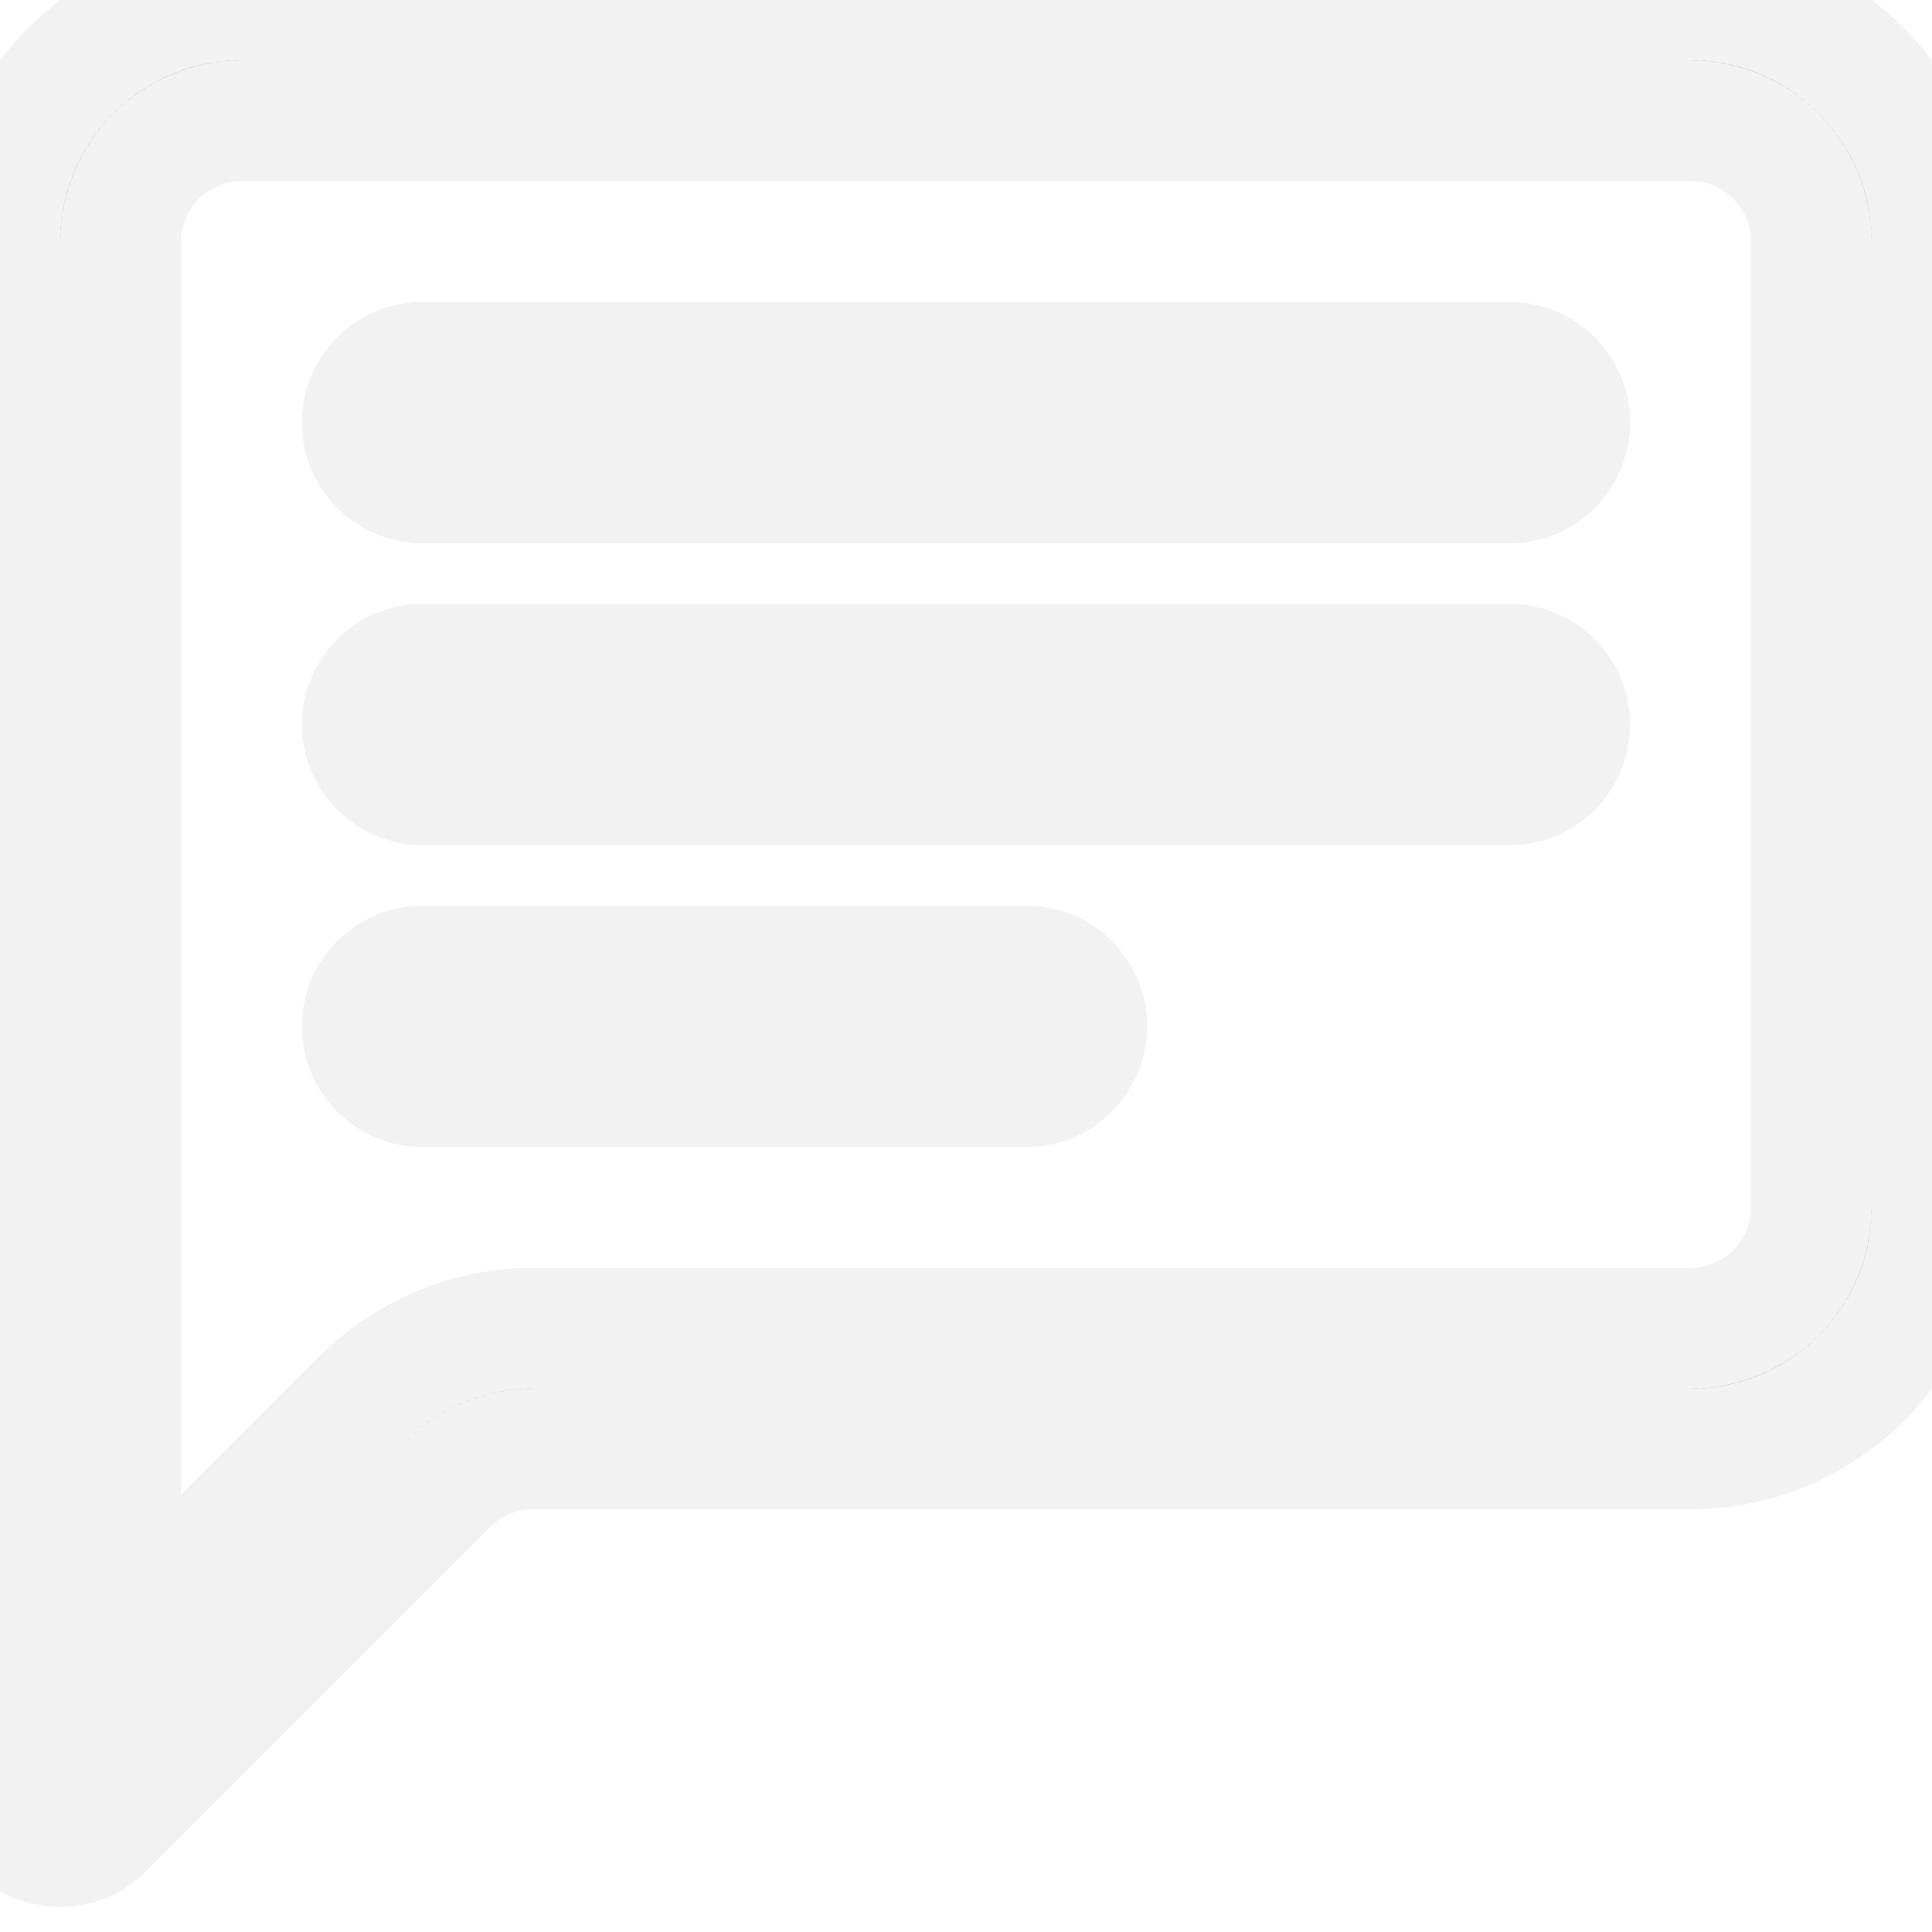
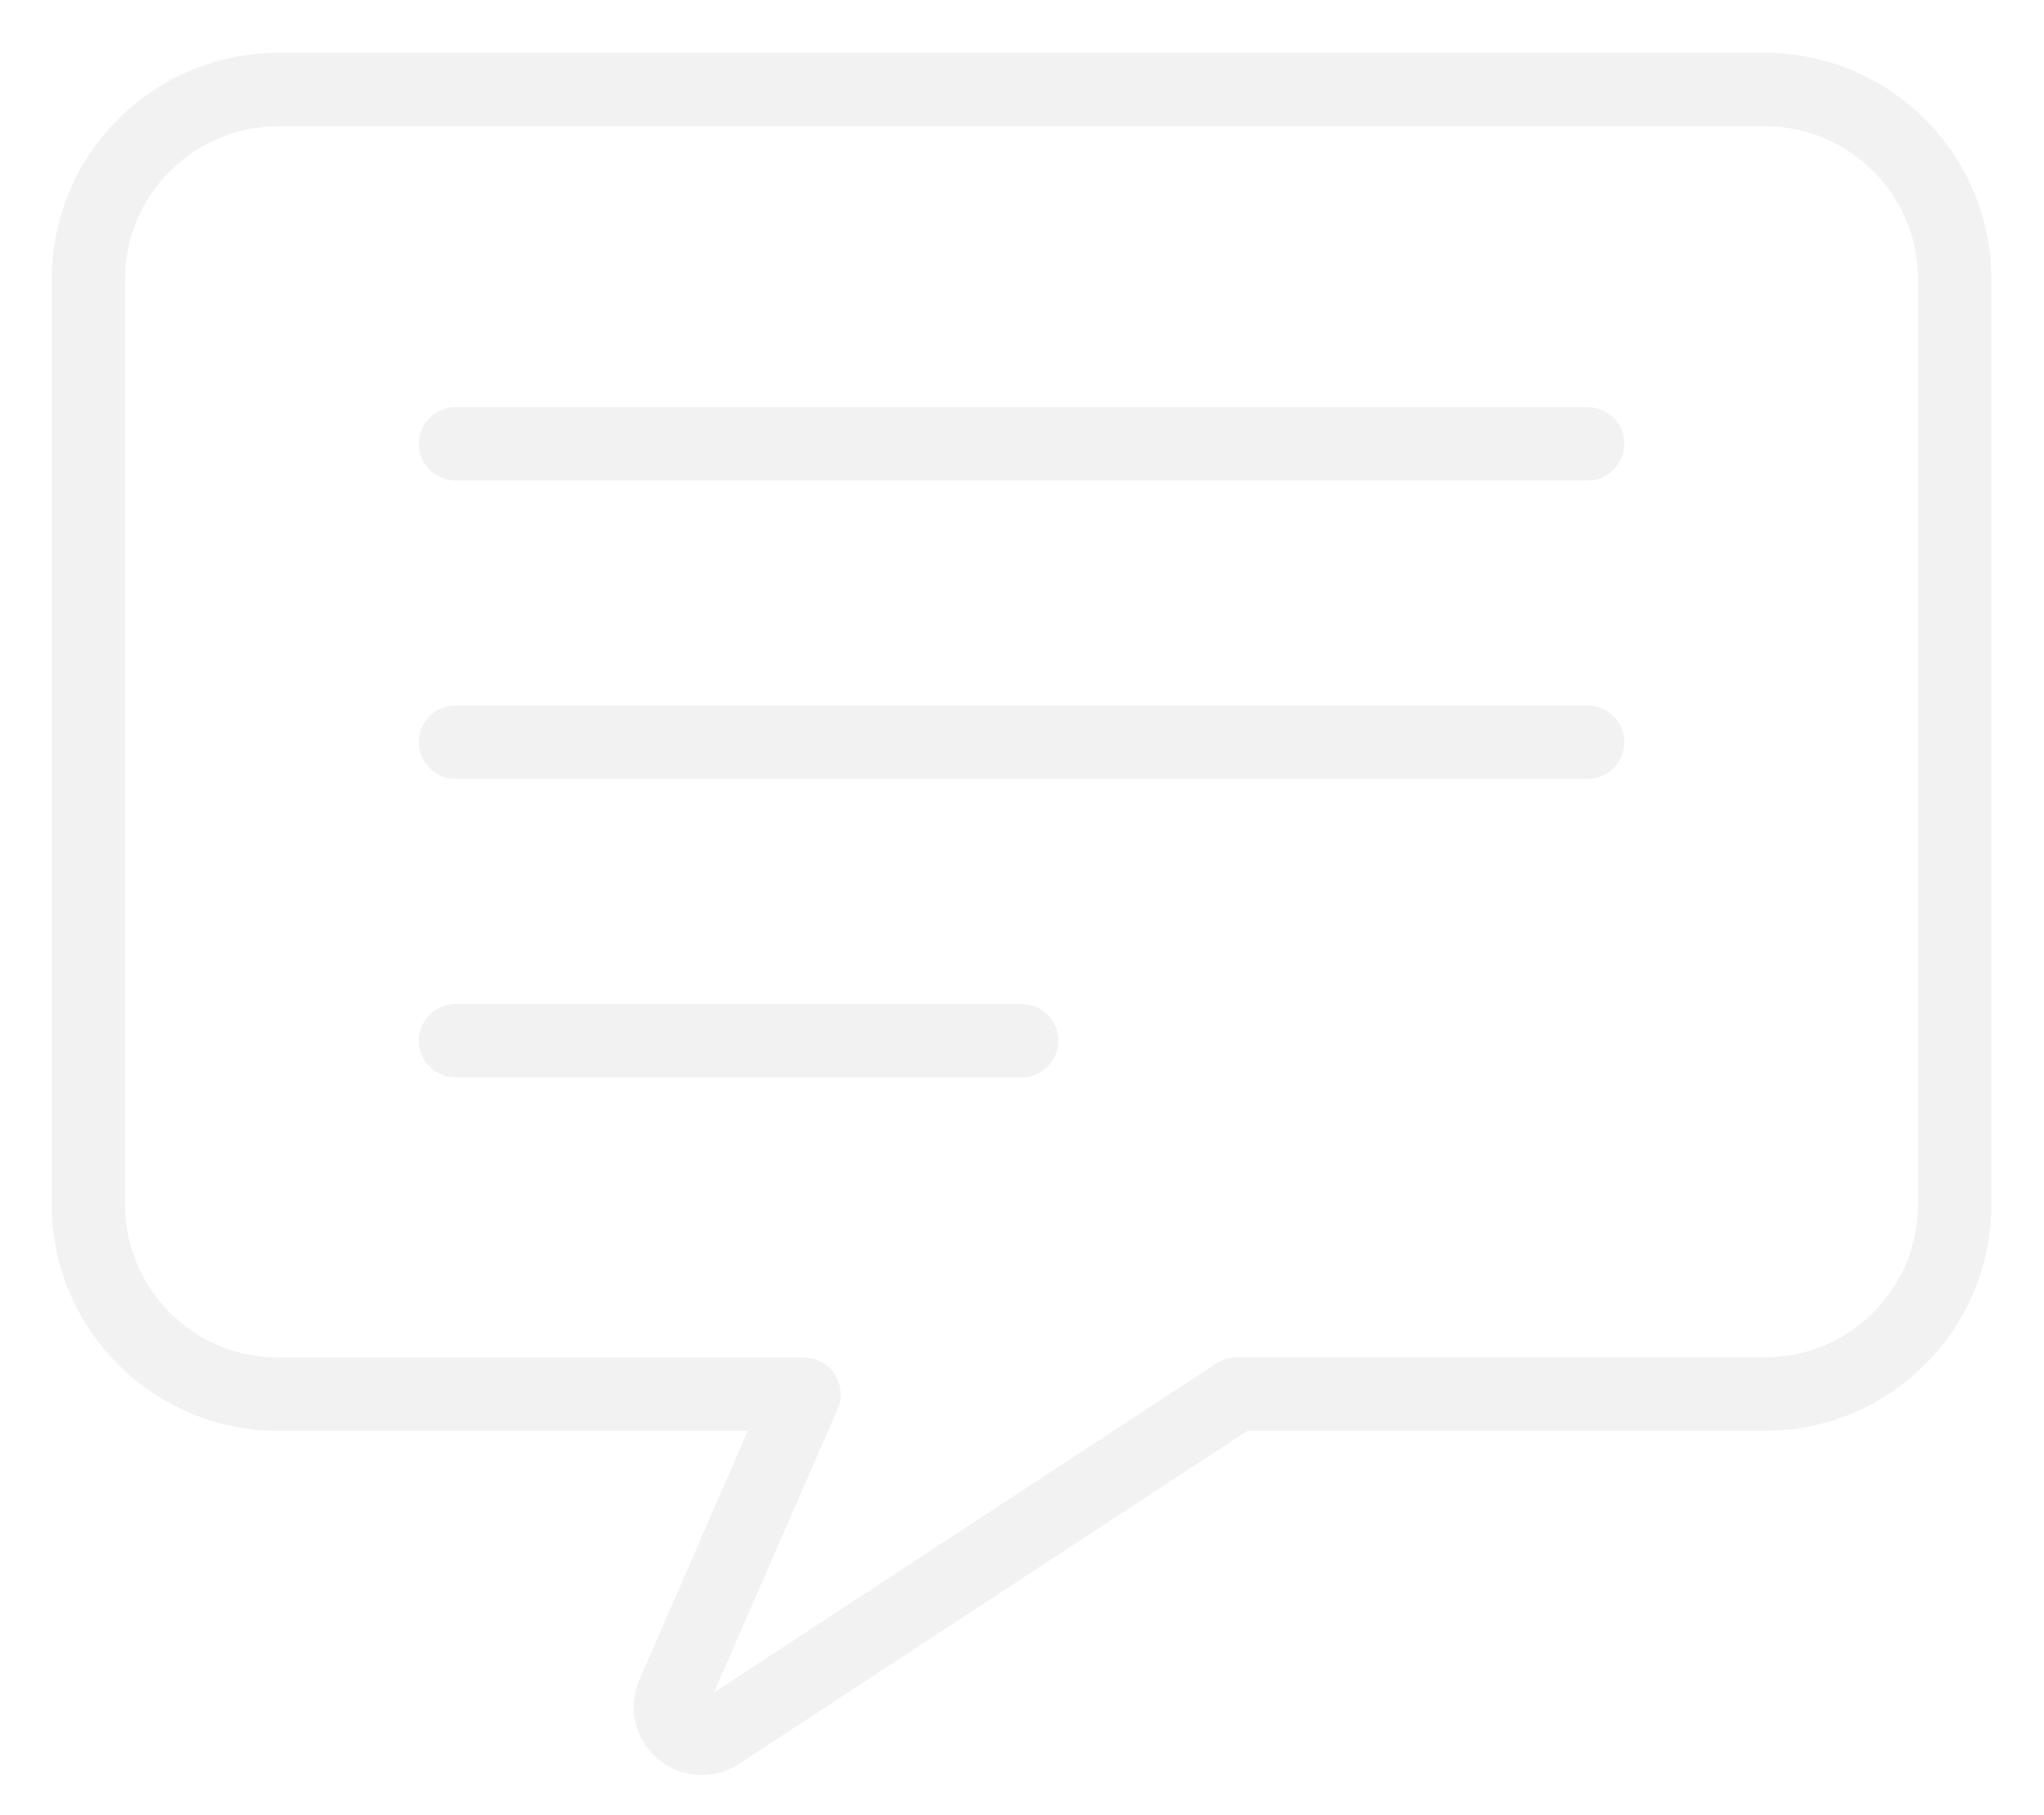
- <svg xmlns="http://www.w3.org/2000/svg" width="16" height="16" stroke="#f2f2f2" viewBox="0 0 16 16">
-   <path d="M14 1a1 1 0 0 1 1 1v8a1 1 0 0 1-1 1H4.414A2 2 0 0 0 3 11.586l-2 2V2a1 1 0 0 1 1-1h12zM2 0a2 2 0 0 0-2 2v12.793a.5.5 0 0 0 .854.353l2.853-2.853A1 1 0 0 1 4.414 12H14a2 2 0 0 0 2-2V2a2 2 0 0 0-2-2H2z" />
-   <path d="M3 3.5a.5.5 0 0 1 .5-.5h9a.5.5 0 0 1 0 1h-9a.5.5 0 0 1-.5-.5zM3 6a.5.5 0 0 1 .5-.5h9a.5.5 0 0 1 0 1h-9A.5.5 0 0 1 3 6zm0 2.5a.5.5 0 0 1 .5-.5h5a.5.5 0 0 1 0 1h-5a.5.5 0 0 1-.5-.5z" />
+ <svg xmlns="http://www.w3.org/2000/svg" version="1.1" stroke-width="3" id="_x2018_ëîé_x5F_1" x="0px" y="0px" viewBox="0 0 2201.5 1954.9" style="enable-background:new 0 0 2201.5 1954.9;" xml:space="preserve">
+   <style type="text/css">
+ 		.st0 {
+ 			fill: #F2F2F2;
+ 		}
+ 	</style>
+   <g>
+     <g>
+       <path class="st0" d="M755.8,1911.9c-16.8,0-33.5-5.9-47.2-17.4c-25-21.1-33-55.3-19.9-85.3l116.8-268.1H299.4    c-134.4,0-243.7-109.3-243.7-243.7V300.7C55.7,166.3,165,57,299.4,57h1601.7c134.4,0,243.7,109.3,243.7,243.7v996.7    c0,134.4-109.3,243.7-243.7,243.7h-557.5l-547.5,358.7C783.7,1907.9,769.7,1911.9,755.8,1911.9z M299.4,136.1    c-90.8,0-164.7,73.9-164.7,164.7v996.7c0,90.8,73.9,164.7,164.7,164.7h566.5c10.9,0,21.3,4.5,28.8,12.4    c7.5,7.9,11.3,18.6,10.7,29.5c-0.3,4.6-1.4,9.2-3.2,13.4L769,1823l541.1-354.5c6.4-4.2,14-6.5,21.7-6.5h569.3    c90.8,0,164.7-73.9,164.7-164.7V300.7c0-90.8-73.9-164.7-164.7-164.7H299.4z" />
+     </g>
+     <g>
+       <g>
+         <path class="st0" d="M1709.9,517.5H490.6c-21.8,0-39.5-17.7-39.5-39.5c0-21.8,17.7-39.5,39.5-39.5h1219.4     c21.8,0,39.5,17.7,39.5,39.5C1749.5,499.8,1731.8,517.5,1709.9,517.5z" />
+       </g>
+       <g>
+         <path class="st0" d="M1709.9,838.9H490.6c-21.8,0-39.5-17.7-39.5-39.5c0-21.8,17.7-39.5,39.5-39.5h1219.4     c21.8,0,39.5,17.7,39.5,39.5C1749.5,821.2,1731.8,838.9,1709.9,838.9z" />
+       </g>
+       <g>
+         <path class="st0" d="M1100.3,1160.4H490.6c-21.8,0-39.5-17.7-39.5-39.5s17.7-39.5,39.5-39.5h609.8c21.8,0,39.5,17.7,39.5,39.5     S1122.2,1160.4,1100.3,1160.4z" />
+       </g>
+     </g>
+   </g>
</svg>
